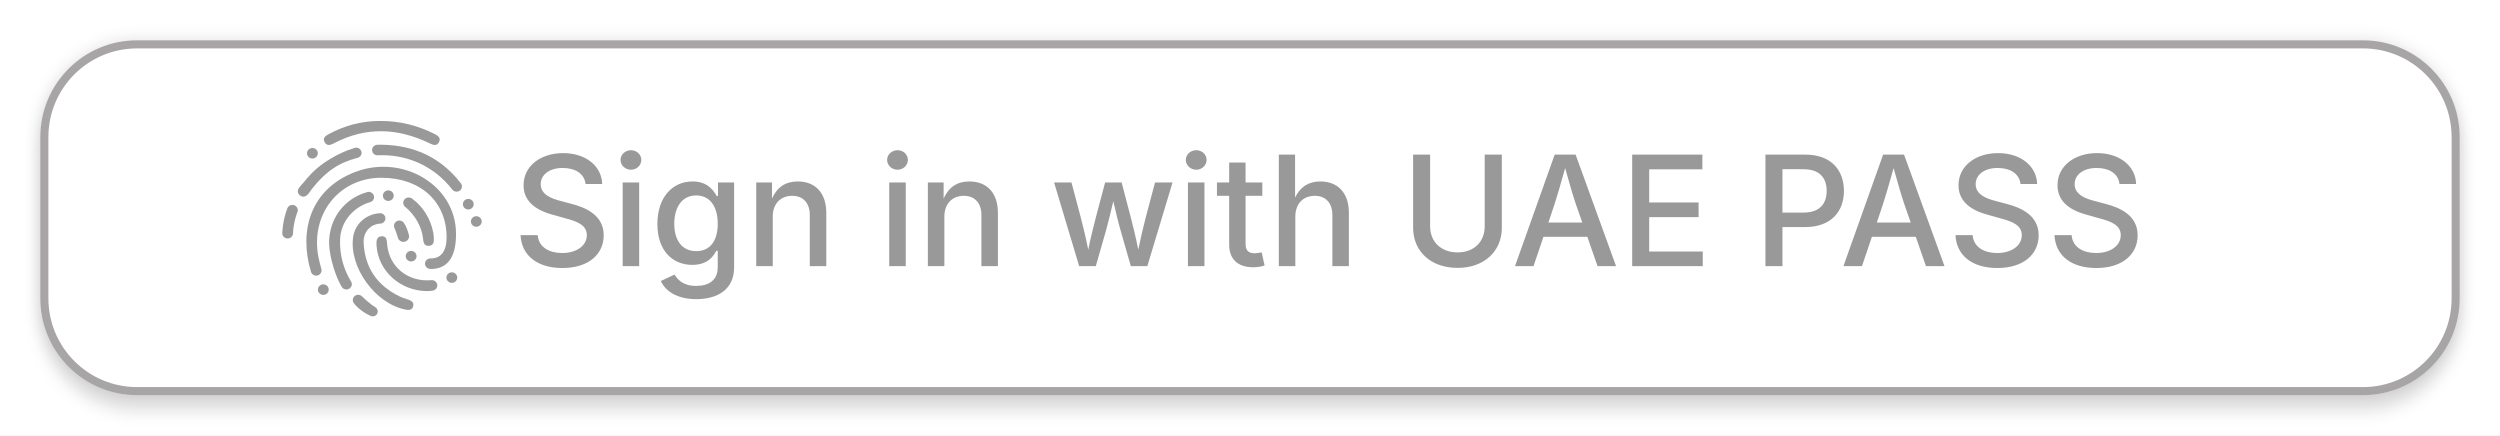
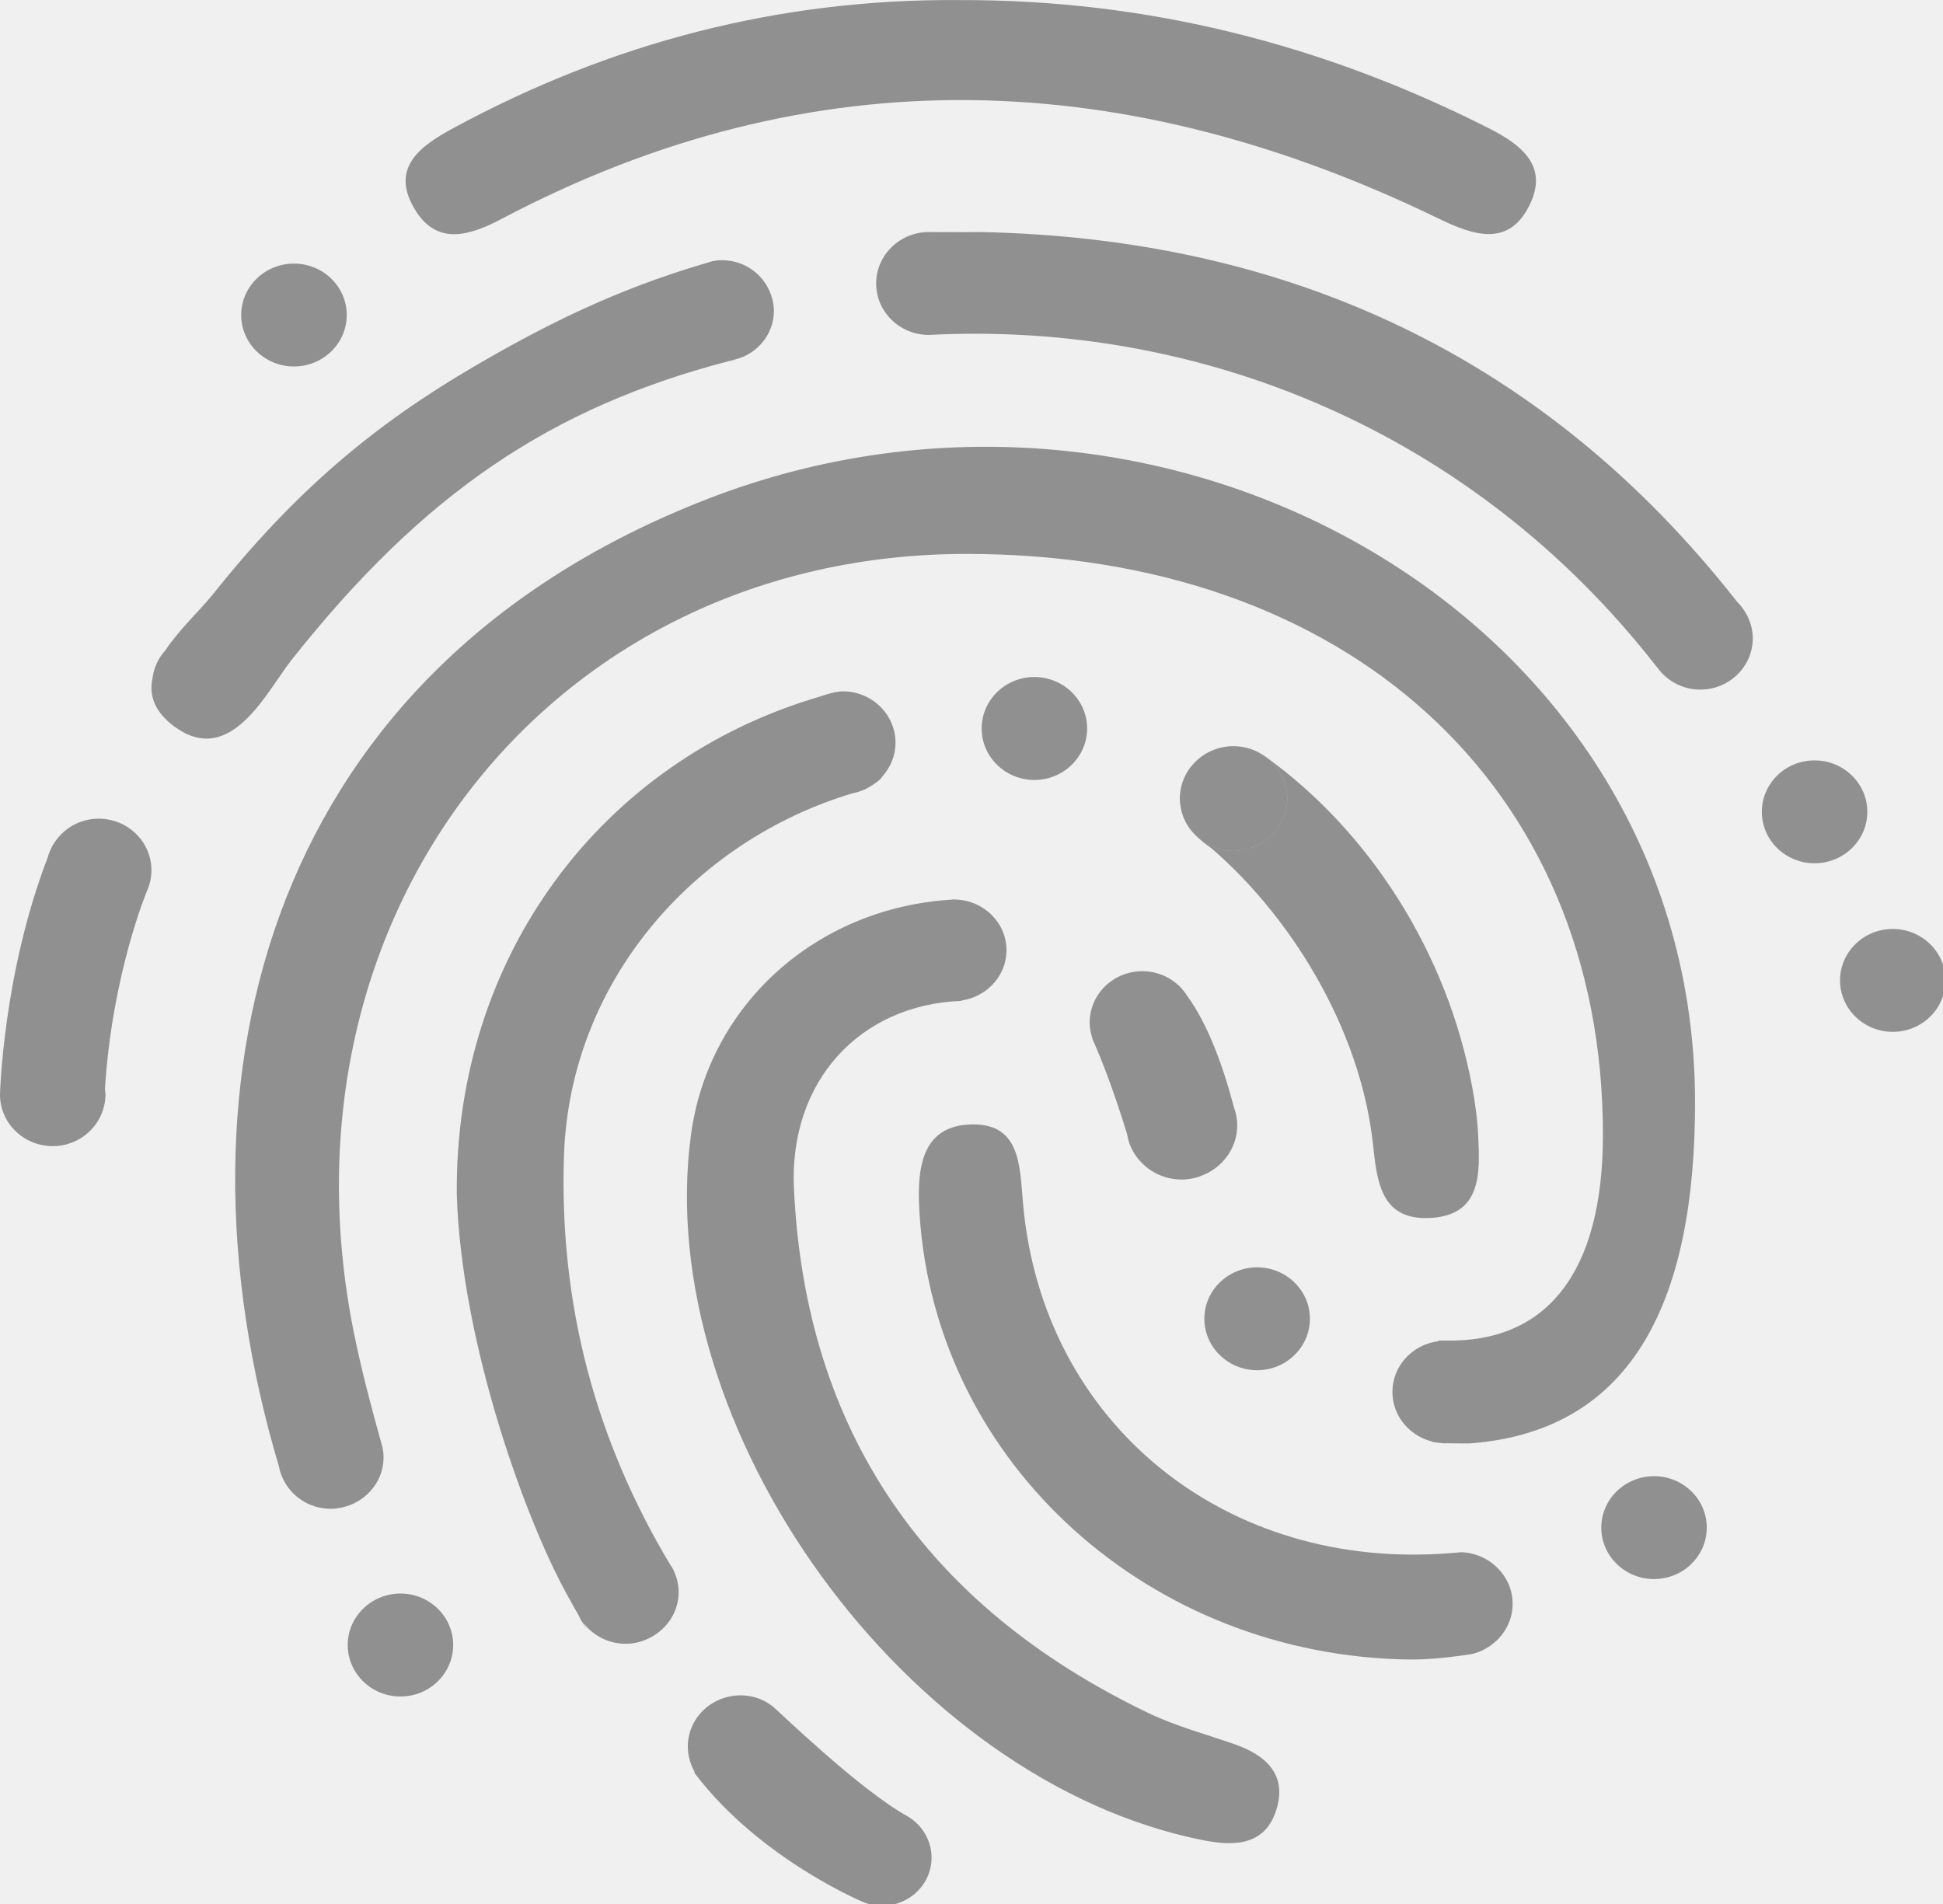
- <svg xmlns="http://www.w3.org/2000/svg" xmlns:xlink="http://www.w3.org/1999/xlink" width="310px" height="54px" viewBox="0 0 310 54" version="1.1">
-   <defs>
-     <path d="M12,0 L288,0 C294.627,-1.21743675e-15 300,5.373 300,12 L300,32 C300,38.627 294.627,44 288,44 L12,44 C5.373,44 8.11624501e-16,38.627 0,32 L0,12 C-8.11624501e-16,5.373 5.373,1.21743675e-15 12,0 Z" id="path-1" />
-     <filter x="-1.3%" y="-9.1%" width="102.7%" height="122.7%" filterUnits="objectBoundingBox" id="filter-2">
-       <feOffset dx="0" dy="2" in="SourceAlpha" result="shadowOffsetOuter1" />
-       <feGaussianBlur stdDeviation="1" in="shadowOffsetOuter1" result="shadowBlurOuter1" />
-       <feComposite in="shadowBlurOuter1" in2="SourceAlpha" operator="out" result="shadowBlurOuter1" />
-       <feColorMatrix values="0 0 0 0 0   0 0 0 0 0   0 0 0 0 0  0 0 0 0.12 0" type="matrix" in="shadowBlurOuter1" result="shadowMatrixOuter1" />
-       <feOffset dx="0" dy="0" in="SourceAlpha" result="shadowOffsetOuter2" />
-       <feGaussianBlur stdDeviation="1" in="shadowOffsetOuter2" result="shadowBlurOuter2" />
-       <feComposite in="shadowBlurOuter2" in2="SourceAlpha" operator="out" result="shadowBlurOuter2" />
-       <feColorMatrix values="0 0 0 0 0   0 0 0 0 0   0 0 0 0 0  0 0 0 0.12 0" type="matrix" in="shadowBlurOuter2" result="shadowMatrixOuter2" />
-       <feMerge>
-         <feMergeNode in="shadowMatrixOuter1" />
-         <feMergeNode in="shadowMatrixOuter2" />
-       </feMerge>
-     </filter>
-   </defs>
-   <g id="UAEPASS_Sign_in_Btn_Default_Black_Disabled" stroke="none" stroke-width="1" fill="none" fill-rule="evenodd">
-     <rect fill="#FFFFFF" x="0" y="0" width="310" height="54" />
-     <g transform="translate(5, 5)">
-       <g id="Border">
-         <use fill="black" fill-opacity="1" filter="url(#filter-2)" xlink:href="#path-1" />
-         <path stroke-opacity="0.4" stroke="#231F20" stroke-width="1" d="M288,0.5 L12,0.5 C8.824,0.5 5.949,1.787 3.868,3.868 C1.787,5.949 0.5,8.824 0.5,12 L0.5,32 C0.5,35.176 1.787,38.051 3.868,40.132 C5.949,42.213 8.824,43.5 12,43.5 L288,43.5 C291.176,43.5 294.051,42.213 296.132,40.132 C298.213,38.051 299.5,35.176 299.5,32 L299.5,12 C299.5,8.824 298.213,5.949 296.132,3.868 C294.051,1.787 291.176,0.5 288,0.5 Z" stroke-linejoin="square" fill="#FFFFFF" fill-rule="evenodd" />
-       </g>
-       <g id="Logo+Text" transform="translate(30, 10)" fill="#000000" fill-opacity="0.4">
-         <text id="Sign-in-with-UAE-PAS" font-family="SFProText-Semibold, SF Pro Text" font-size="19" font-weight="500">
-           <tspan x="28.561" y="18">Sign in with UAE PASS</tspan>
-         </text>
-         <g id="UAEPASS_Logo">
-           <g id="Logo">
-             <path d="M11.569,23.111 L11.57,23.11 C11.568,23.109 11.566,23.108 11.563,23.107 C11.557,23.102 11.549,23.098 11.542,23.094 C10.92,22.752 9.888,21.743 9.822,21.693 C9.821,21.692 9.821,21.691 9.82,21.691 L9.819,21.691 C9.771,21.655 9.719,21.622 9.659,21.599 C9.315,21.467 8.925,21.632 8.789,21.968 C8.715,22.153 8.735,22.351 8.824,22.514 L8.833,22.546 C9.664,23.641 10.984,24.186 10.984,24.186 C11.306,24.31 11.672,24.155 11.799,23.84 C11.908,23.57 11.805,23.269 11.569,23.111" id="Fill-5" />
-             <path d="M6.378,2.782 C10.35,0.686 14.325,0.853 18.297,2.783 C18.738,2.997 19.191,3.146 19.452,2.591 C19.681,2.105 19.339,1.84 18.924,1.629 C16.817,0.563 14.585,-0.005 12.206,0.001 C9.914,-0.018 7.775,0.541 5.775,1.622 C5.352,1.85 4.953,2.126 5.271,2.658 C5.551,3.129 5.97,2.997 6.378,2.782" id="Fill-1" />
-             <path d="M5.091,20.259 C4.721,20.259 4.42,20.553 4.42,20.913 C4.42,21.274 4.721,21.568 5.091,21.568 C5.461,21.568 5.761,21.274 5.761,20.913 C5.761,20.553 5.461,20.259 5.091,20.259" id="Fill-3" />
-             <path d="M13.82,9.261 C13.82,8.901 13.519,8.607 13.149,8.607 C12.78,8.607 12.479,8.901 12.479,9.261 C12.479,9.622 12.78,9.916 13.149,9.916 C13.519,9.916 13.82,9.622 13.82,9.261" id="Fill-8" />
-             <path d="M21.027,18.767 C20.657,18.767 20.356,19.06 20.356,19.421 C20.356,19.782 20.657,20.075 21.027,20.075 C21.396,20.075 21.697,19.782 21.697,19.421 C21.697,19.06 21.396,18.767 21.027,18.767" id="Fill-10" />
-             <path d="M15.981,16.112 C15.611,16.112 15.31,16.405 15.31,16.766 C15.31,17.126 15.611,17.42 15.981,17.42 C16.351,17.42 16.652,17.126 16.652,16.766 C16.652,16.405 16.351,16.112 15.981,16.112" id="Fill-12" />
-             <path d="M24.062,11.81 C23.692,11.81 23.391,12.103 23.391,12.464 C23.391,12.825 23.692,13.118 24.062,13.118 C24.431,13.118 24.732,12.825 24.732,12.464 C24.732,12.103 24.431,11.81 24.062,11.81" id="Fill-16" />
-             <path d="M23.738,10.321 C23.738,9.96 23.437,9.667 23.067,9.667 C22.697,9.667 22.397,9.96 22.397,10.321 C22.397,10.682 22.697,10.975 23.067,10.975 C23.437,10.975 23.738,10.682 23.738,10.321" id="Fill-18" />
-             <path d="M3.737,4.659 C4.107,4.659 4.408,4.366 4.408,4.005 C4.408,3.644 4.107,3.351 3.737,3.351 C3.367,3.351 3.066,3.644 3.066,4.005 C3.066,4.366 3.367,4.659 3.737,4.659" id="Fill-20" />
-             <path d="M1.255,10.408 C1.004,10.408 0.788,10.544 0.673,10.743 L0.671,10.742 C0.668,10.749 0.665,10.755 0.663,10.761 C0.639,10.805 0.62,10.851 0.607,10.9 C0.036,12.38 4.67706013e-05,13.917 4.67706013e-05,13.917 C4.67706013e-05,14.278 0.301,14.571 0.671,14.571 C0.987,14.571 1.252,14.355 1.322,14.066 L1.323,14.066 C1.323,14.065 1.323,14.063 1.323,14.062 C1.334,14.016 1.341,13.967 1.341,13.917 C1.341,13.894 1.337,13.872 1.334,13.85 C1.424,12.381 1.871,11.32 1.871,11.32 L1.871,11.32 C1.906,11.241 1.925,11.154 1.925,11.062 C1.925,10.702 1.624,10.408 1.255,10.408" id="Fill-22" />
-             <path d="M8.982,6.348 C3.472,8.493 2.05,13.627 3.547,18.647 C3.555,18.691 3.568,18.733 3.585,18.773 C3.684,19.012 3.925,19.182 4.205,19.182 C4.246,19.182 4.285,19.177 4.323,19.17 C4.404,19.156 4.48,19.127 4.548,19.087 C4.743,18.973 4.876,18.766 4.876,18.528 C4.876,18.485 4.871,18.443 4.863,18.403 C4.861,18.392 4.857,18.382 4.854,18.371 C4.722,17.897 4.595,17.421 4.498,16.94 C3.427,11.612 7.017,7.042 12.285,7.042 C17.123,7.042 20.377,9.99 20.377,14.425 C20.377,16.19 19.656,17.069 18.377,17.043 C18.375,17.043 18.373,17.042 18.371,17.042 C18.369,17.042 18.368,17.043 18.366,17.043 C18.341,17.042 18.316,17.044 18.292,17.042 C18.288,17.045 18.287,17.048 18.284,17.051 C17.955,17.093 17.701,17.365 17.701,17.696 C17.701,17.997 17.911,18.248 18.195,18.324 C18.203,18.328 18.212,18.331 18.228,18.335 C18.229,18.335 18.231,18.336 18.232,18.336 C18.238,18.337 18.244,18.338 18.249,18.338 C18.263,18.34 18.28,18.342 18.301,18.344 C18.324,18.346 18.347,18.35 18.371,18.35 C18.38,18.35 18.388,18.348 18.396,18.348 C18.532,18.352 18.693,18.35 18.693,18.35 C20.793,18.188 21.548,16.481 21.548,14.016 C21.548,7.87 14.836,4.068 8.982,6.348" id="Fill-24" />
-             <path d="M9.294,4.594 C9.322,4.589 9.347,4.579 9.374,4.572 C9.346,4.579 9.319,4.587 9.291,4.594 C9.292,4.594 9.293,4.594 9.294,4.594" id="Fill-26" />
-             <path d="M9.825,3.829 C9.823,3.818 9.819,3.808 9.816,3.798 C9.745,3.517 9.487,3.308 9.178,3.308 C9.137,3.308 9.098,3.313 9.059,3.32 C9.009,3.334 8.96,3.35 8.911,3.364 C7.834,3.685 6.942,4.123 6.027,4.659 C4.765,5.397 3.761,6.231 2.702,7.561 C2.55,7.751 2.28,8 2.102,8.268 C2.012,8.366 1.954,8.491 1.938,8.628 C1.901,8.808 1.943,8.987 2.119,9.155 C2.126,9.161 2.133,9.167 2.139,9.174 C2.163,9.195 2.188,9.216 2.217,9.237 C2.22,9.239 2.223,9.241 2.226,9.243 C2.226,9.243 2.226,9.243 2.226,9.243 C2.939,9.758 3.392,8.786 3.71,8.385 C5.381,6.277 6.996,5.178 9.291,4.584 C9.307,4.58 9.322,4.576 9.338,4.572 C9.401,4.556 9.461,4.534 9.515,4.502 C9.707,4.39 9.838,4.187 9.838,3.952 C9.838,3.91 9.833,3.869 9.825,3.829" id="Fill-28" />
-             <path d="M22.199,7.805 C22.167,7.748 22.129,7.695 22.082,7.65 C19.641,4.536 16.379,3.03 12.47,2.95 C12.297,2.953 11.859,2.95 11.808,2.95 C11.438,2.95 11.138,3.244 11.138,3.604 C11.138,3.965 11.438,4.258 11.808,4.258 C15.248,4.08 18.713,5.469 21.055,8.471 L21.056,8.471 C21.063,8.483 21.073,8.493 21.081,8.504 C21.203,8.662 21.395,8.767 21.614,8.767 C21.983,8.767 22.282,8.474 22.282,8.115 C22.282,8.002 22.25,7.897 22.199,7.805" id="Fill-30" />
-             <g id="Group" transform="translate(14.99847, 9.486271)">
-               <path d="M3.792,4.941 C3.782,4.735 3.753,4.528 3.715,4.325 C3.399,2.632 2.421,1.1 1.113,0.151 C1.225,0.241 1.308,0.365 1.344,0.506 C1.346,0.517 1.35,0.528 1.353,0.539 C1.361,0.58 1.366,0.622 1.366,0.666 C1.366,0.909 1.231,1.119 1.032,1.235 C0.962,1.276 0.885,1.306 0.803,1.32 C0.764,1.327 0.724,1.332 0.683,1.332 C0.547,1.332 0.421,1.292 0.315,1.225 C1.388,2.111 2.295,3.58 2.455,5.059 C2.506,5.534 2.555,6.018 3.159,5.999 C3.844,5.977 3.816,5.427 3.792,4.941" id="Fill-32" />
-               <path d="M0.803,1.32 C0.885,1.306 0.962,1.276 1.032,1.235 C1.231,1.119 1.366,0.909 1.366,0.666 C1.366,0.623 1.361,0.58 1.353,0.539 C1.35,0.528 1.346,0.517 1.344,0.506 C1.307,0.365 1.225,0.241 1.113,0.151 C1.104,0.145 1.096,0.138 1.087,0.132 C0.974,0.05 0.835,1.55431223e-15 0.683,1.55431223e-15 C0.306,1.55431223e-15 6.66133815e-16,0.299 6.66133815e-16,0.666 C6.66133815e-16,0.708 0.005,0.748 0.013,0.787 C0.021,0.832 0.034,0.875 0.051,0.916 C0.084,0.996 0.135,1.068 0.196,1.13 C0.236,1.16 0.275,1.192 0.315,1.225 C0.421,1.292 0.547,1.332 0.683,1.332 C0.724,1.332 0.764,1.327 0.803,1.32" id="Fill-38" />
-             </g>
-             <path d="M16.085,9.618 C16.101,9.63 16.116,9.641 16.132,9.652 C16.117,9.64 16.101,9.63 16.085,9.618" id="Fill-34" />
-             <path d="M15.406,10.786 C15.336,10.728 15.265,10.671 15.194,10.616 C15.259,10.68 15.329,10.737 15.406,10.786" id="Fill-36" />
-             <path d="M13.003,11.466 C13.001,11.466 13,11.466 12.998,11.465 C13,11.466 13.002,11.466 13.004,11.467 L13.003,11.466 Z" id="Fill-40" />
-             <path d="M15.703,22.178 C15.333,22.048 14.947,21.946 14.596,21.777 C11.763,20.416 10.239,18.19 10.093,15.114 C10.027,13.739 10.939,12.774 12.214,12.725 L12.232,12.718 C12.31,12.706 12.382,12.681 12.449,12.645 C12.654,12.535 12.795,12.324 12.795,12.08 C12.795,11.838 12.656,11.629 12.453,11.518 C12.364,11.47 12.263,11.44 12.154,11.436 C12.147,11.436 12.139,11.434 12.132,11.434 C12.117,11.434 12.102,11.437 12.088,11.438 C10.382,11.545 9.008,12.767 8.784,14.427 C8.28,18.165 11.529,22.643 15.288,23.394 C15.716,23.479 16.103,23.456 16.235,22.975 C16.351,22.553 16.088,22.314 15.703,22.178" id="Fill-42" />
-             <path d="M15.722,14.224 C15.716,14.173 15.703,14.124 15.686,14.077 C15.561,13.599 15.369,13.04 15.092,12.661 C15.072,12.628 15.048,12.598 15.022,12.569 C15.018,12.564 15.014,12.558 15.009,12.552 C15.008,12.551 15.007,12.551 15.006,12.55 C14.883,12.425 14.712,12.347 14.522,12.347 C14.152,12.347 13.852,12.64 13.852,13.001 C13.852,13.07 13.865,13.134 13.886,13.197 L13.883,13.199 C13.883,13.199 13.887,13.208 13.894,13.223 C13.902,13.246 13.912,13.267 13.923,13.289 C13.993,13.45 14.147,13.83 14.328,14.417 C14.337,14.477 14.354,14.535 14.379,14.589 C14.49,14.828 14.736,14.996 15.022,14.996 C15.145,14.996 15.259,14.962 15.36,14.908 C15.578,14.791 15.728,14.567 15.728,14.307 C15.728,14.279 15.726,14.251 15.722,14.224" id="Fill-44" />
-             <path d="M8.517,19.887 C8.542,19.928 8.564,19.968 8.588,20.009 C8.567,19.967 8.544,19.926 8.517,19.887" id="Fill-46" />
-             <path d="M7.341,20.509 C7.373,20.577 7.411,20.642 7.455,20.703 C7.43,20.66 7.405,20.617 7.383,20.577 C7.379,20.571 7.363,20.545 7.341,20.509" id="Fill-48" />
-             <path d="M10.714,8.789 C10.606,8.789 10.413,8.859 10.412,8.859 C7.646,9.67 5.778,12.162 5.807,15.185 C5.863,17.076 6.694,19.376 7.244,20.337 C7.27,20.388 7.314,20.463 7.341,20.509 C7.353,20.529 7.363,20.544 7.365,20.547 C7.377,20.569 7.391,20.593 7.405,20.618 C7.527,20.786 7.727,20.898 7.954,20.898 C8.071,20.898 8.18,20.866 8.276,20.814 C8.484,20.702 8.627,20.489 8.627,20.241 C8.627,20.138 8.601,20.042 8.557,19.955 C8.544,19.933 8.531,19.91 8.517,19.887 C7.583,18.328 7.108,16.608 7.169,14.702 C7.239,12.483 8.82,10.688 10.842,10.084 C10.882,10.077 10.921,10.065 10.958,10.05 C11.018,10.034 11.195,9.922 11.213,9.876 C11.318,9.76 11.384,9.609 11.384,9.443 C11.384,9.082 11.083,8.789 10.714,8.789" id="Fill-50" />
-             <path d="M18.881,19.817 C18.789,19.768 18.687,19.737 18.576,19.734 L18.576,19.734 C18.538,19.737 18.501,19.74 18.463,19.743 C15.589,19.987 13.254,18.105 13.005,15.302 C12.962,14.816 12.978,14.248 12.294,14.298 C11.664,14.344 11.659,14.962 11.691,15.452 C11.901,18.617 14.628,21.063 17.934,21.098 C18.149,21.098 18.367,21.077 18.585,21.047 C18.628,21.041 18.67,21.035 18.713,21.028 C18.771,21.014 18.825,20.993 18.876,20.965 C19.085,20.853 19.229,20.639 19.229,20.39 C19.229,20.143 19.087,19.93 18.881,19.817" id="Fill-52" />
-           </g>
+ <svg xmlns="http://www.w3.org/2000/svg" viewBox="0 0 24.7 24.2">
+   <g fill="#000000" fill-opacity="0.4" fill-rule="evenodd">
+     <g id="UAEPASS_Logo">
+       <g id="Logo">
+         <path d="M11.569,23.111 L11.57,23.11 C11.568,23.109 11.566,23.108 11.563,23.107 C11.557,23.102 11.549,23.098 11.542,23.094 C10.92,22.752 9.888,21.743 9.822,21.693 C9.821,21.692 9.821,21.691 9.82,21.691 L9.819,21.691 C9.771,21.655 9.719,21.622 9.659,21.599 C9.315,21.467 8.925,21.632 8.789,21.968 C8.715,22.153 8.735,22.351 8.824,22.514 L8.833,22.546 C9.664,23.641 10.984,24.186 10.984,24.186 C11.306,24.31 11.672,24.155 11.799,23.84 C11.908,23.57 11.805,23.269 11.569,23.111" id="Fill-5" />
+         <path d="M6.378,2.782 C10.35,0.686 14.325,0.853 18.297,2.783 C18.738,2.997 19.191,3.146 19.452,2.591 C19.681,2.105 19.339,1.84 18.924,1.629 C16.817,0.563 14.585,-0.005 12.206,0.001 C9.914,-0.018 7.775,0.541 5.775,1.622 C5.352,1.85 4.953,2.126 5.271,2.658 C5.551,3.129 5.97,2.997 6.378,2.782" id="Fill-1" />
+         <path d="M5.091,20.259 C4.721,20.259 4.42,20.553 4.42,20.913 C4.42,21.274 4.721,21.568 5.091,21.568 C5.461,21.568 5.761,21.274 5.761,20.913 C5.761,20.553 5.461,20.259 5.091,20.259" id="Fill-3" />
+         <path d="M13.82,9.261 C13.82,8.901 13.519,8.607 13.149,8.607 C12.78,8.607 12.479,8.901 12.479,9.261 C12.479,9.622 12.78,9.916 13.149,9.916 C13.519,9.916 13.82,9.622 13.82,9.261" id="Fill-8" />
+         <path d="M21.027,18.767 C20.657,18.767 20.356,19.06 20.356,19.421 C20.356,19.782 20.657,20.075 21.027,20.075 C21.396,20.075 21.697,19.782 21.697,19.421 C21.697,19.06 21.396,18.767 21.027,18.767" id="Fill-10" />
+         <path d="M15.981,16.112 C15.611,16.112 15.31,16.405 15.31,16.766 C15.31,17.126 15.611,17.42 15.981,17.42 C16.351,17.42 16.652,17.126 16.652,16.766 C16.652,16.405 16.351,16.112 15.981,16.112" id="Fill-12" />
+         <path d="M24.062,11.81 C23.692,11.81 23.391,12.103 23.391,12.464 C23.391,12.825 23.692,13.118 24.062,13.118 C24.431,13.118 24.732,12.825 24.732,12.464 C24.732,12.103 24.431,11.81 24.062,11.81" id="Fill-16" />
+         <path d="M23.738,10.321 C23.738,9.96 23.437,9.667 23.067,9.667 C22.697,9.667 22.397,9.96 22.397,10.321 C22.397,10.682 22.697,10.975 23.067,10.975 C23.437,10.975 23.738,10.682 23.738,10.321" id="Fill-18" />
+         <path d="M3.737,4.659 C4.107,4.659 4.408,4.366 4.408,4.005 C4.408,3.644 4.107,3.351 3.737,3.351 C3.367,3.351 3.066,3.644 3.066,4.005 C3.066,4.366 3.367,4.659 3.737,4.659" id="Fill-20" />
+         <path d="M1.255,10.408 C1.004,10.408 0.788,10.544 0.673,10.743 L0.671,10.742 C0.668,10.749 0.665,10.755 0.663,10.761 C0.639,10.805 0.62,10.851 0.607,10.9 C0.036,12.38 4.67706013e-05,13.917 4.67706013e-05,13.917 C4.67706013e-05,14.278 0.301,14.571 0.671,14.571 C0.987,14.571 1.252,14.355 1.322,14.066 L1.323,14.066 C1.323,14.065 1.323,14.063 1.323,14.062 C1.334,14.016 1.341,13.967 1.341,13.917 C1.341,13.894 1.337,13.872 1.334,13.85 C1.424,12.381 1.871,11.32 1.871,11.32 L1.871,11.32 C1.906,11.241 1.925,11.154 1.925,11.062 C1.925,10.702 1.624,10.408 1.255,10.408" id="Fill-22" />
+         <path d="M8.982,6.348 C3.472,8.493 2.05,13.627 3.547,18.647 C3.555,18.691 3.568,18.733 3.585,18.773 C3.684,19.012 3.925,19.182 4.205,19.182 C4.246,19.182 4.285,19.177 4.323,19.17 C4.404,19.156 4.48,19.127 4.548,19.087 C4.743,18.973 4.876,18.766 4.876,18.528 C4.876,18.485 4.871,18.443 4.863,18.403 C4.861,18.392 4.857,18.382 4.854,18.371 C4.722,17.897 4.595,17.421 4.498,16.94 C3.427,11.612 7.017,7.042 12.285,7.042 C17.123,7.042 20.377,9.99 20.377,14.425 C20.377,16.19 19.656,17.069 18.377,17.043 C18.375,17.043 18.373,17.042 18.371,17.042 C18.369,17.042 18.368,17.043 18.366,17.043 C18.341,17.042 18.316,17.044 18.292,17.042 C18.288,17.045 18.287,17.048 18.284,17.051 C17.955,17.093 17.701,17.365 17.701,17.696 C17.701,17.997 17.911,18.248 18.195,18.324 C18.203,18.328 18.212,18.331 18.228,18.335 C18.229,18.335 18.231,18.336 18.232,18.336 C18.238,18.337 18.244,18.338 18.249,18.338 C18.263,18.34 18.28,18.342 18.301,18.344 C18.324,18.346 18.347,18.35 18.371,18.35 C18.38,18.35 18.388,18.348 18.396,18.348 C18.532,18.352 18.693,18.35 18.693,18.35 C20.793,18.188 21.548,16.481 21.548,14.016 C21.548,7.87 14.836,4.068 8.982,6.348" id="Fill-24" />
+         <path d="M9.294,4.594 C9.322,4.589 9.347,4.579 9.374,4.572 C9.346,4.579 9.319,4.587 9.291,4.594 C9.292,4.594 9.293,4.594 9.294,4.594" id="Fill-26" />
+         <path d="M9.825,3.829 C9.823,3.818 9.819,3.808 9.816,3.798 C9.745,3.517 9.487,3.308 9.178,3.308 C9.137,3.308 9.098,3.313 9.059,3.32 C9.009,3.334 8.96,3.35 8.911,3.364 C7.834,3.685 6.942,4.123 6.027,4.659 C4.765,5.397 3.761,6.231 2.702,7.561 C2.55,7.751 2.28,8 2.102,8.268 C2.012,8.366 1.954,8.491 1.938,8.628 C1.901,8.808 1.943,8.987 2.119,9.155 C2.126,9.161 2.133,9.167 2.139,9.174 C2.163,9.195 2.188,9.216 2.217,9.237 C2.22,9.239 2.223,9.241 2.226,9.243 C2.226,9.243 2.226,9.243 2.226,9.243 C2.939,9.758 3.392,8.786 3.71,8.385 C5.381,6.277 6.996,5.178 9.291,4.584 C9.307,4.58 9.322,4.576 9.338,4.572 C9.401,4.556 9.461,4.534 9.515,4.502 C9.707,4.39 9.838,4.187 9.838,3.952 C9.838,3.91 9.833,3.869 9.825,3.829" id="Fill-28" />
+         <path d="M22.199,7.805 C22.167,7.748 22.129,7.695 22.082,7.65 C19.641,4.536 16.379,3.03 12.47,2.95 C12.297,2.953 11.859,2.95 11.808,2.95 C11.438,2.95 11.138,3.244 11.138,3.604 C11.138,3.965 11.438,4.258 11.808,4.258 C15.248,4.08 18.713,5.469 21.055,8.471 L21.056,8.471 C21.063,8.483 21.073,8.493 21.081,8.504 C21.203,8.662 21.395,8.767 21.614,8.767 C21.983,8.767 22.282,8.474 22.282,8.115 C22.282,8.002 22.25,7.897 22.199,7.805" id="Fill-30" />
+         <g id="Group" transform="translate(14.99847, 9.486271)">
+           <path d="M3.792,4.941 C3.782,4.735 3.753,4.528 3.715,4.325 C3.399,2.632 2.421,1.1 1.113,0.151 C1.225,0.241 1.308,0.365 1.344,0.506 C1.346,0.517 1.35,0.528 1.353,0.539 C1.361,0.58 1.366,0.622 1.366,0.666 C1.366,0.909 1.231,1.119 1.032,1.235 C0.962,1.276 0.885,1.306 0.803,1.32 C0.764,1.327 0.724,1.332 0.683,1.332 C0.547,1.332 0.421,1.292 0.315,1.225 C1.388,2.111 2.295,3.58 2.455,5.059 C2.506,5.534 2.555,6.018 3.159,5.999 C3.844,5.977 3.816,5.427 3.792,4.941" id="Fill-32" />
+           <path d="M0.803,1.32 C0.885,1.306 0.962,1.276 1.032,1.235 C1.231,1.119 1.366,0.909 1.366,0.666 C1.366,0.623 1.361,0.58 1.353,0.539 C1.35,0.528 1.346,0.517 1.344,0.506 C1.307,0.365 1.225,0.241 1.113,0.151 C1.104,0.145 1.096,0.138 1.087,0.132 C0.974,0.05 0.835,1.55431223e-15 0.683,1.55431223e-15 C0.306,1.55431223e-15 6.66133815e-16,0.299 6.66133815e-16,0.666 C6.66133815e-16,0.708 0.005,0.748 0.013,0.787 C0.021,0.832 0.034,0.875 0.051,0.916 C0.084,0.996 0.135,1.068 0.196,1.13 C0.236,1.16 0.275,1.192 0.315,1.225 C0.421,1.292 0.547,1.332 0.683,1.332 C0.724,1.332 0.764,1.327 0.803,1.32" id="Fill-38" />
        </g>
+         <path d="M16.085,9.618 C16.101,9.63 16.116,9.641 16.132,9.652 C16.117,9.64 16.101,9.63 16.085,9.618" id="Fill-34" />
+         <path d="M15.406,10.786 C15.336,10.728 15.265,10.671 15.194,10.616 C15.259,10.68 15.329,10.737 15.406,10.786" id="Fill-36" />
+         <path d="M13.003,11.466 C13.001,11.466 13,11.466 12.998,11.465 C13,11.466 13.002,11.466 13.004,11.467 L13.003,11.466 Z" id="Fill-40" />
+         <path d="M15.703,22.178 C15.333,22.048 14.947,21.946 14.596,21.777 C11.763,20.416 10.239,18.19 10.093,15.114 C10.027,13.739 10.939,12.774 12.214,12.725 L12.232,12.718 C12.31,12.706 12.382,12.681 12.449,12.645 C12.654,12.535 12.795,12.324 12.795,12.08 C12.795,11.838 12.656,11.629 12.453,11.518 C12.364,11.47 12.263,11.44 12.154,11.436 C12.147,11.436 12.139,11.434 12.132,11.434 C12.117,11.434 12.102,11.437 12.088,11.438 C10.382,11.545 9.008,12.767 8.784,14.427 C8.28,18.165 11.529,22.643 15.288,23.394 C15.716,23.479 16.103,23.456 16.235,22.975 C16.351,22.553 16.088,22.314 15.703,22.178" id="Fill-42" />
+         <path d="M15.722,14.224 C15.716,14.173 15.703,14.124 15.686,14.077 C15.561,13.599 15.369,13.04 15.092,12.661 C15.072,12.628 15.048,12.598 15.022,12.569 C15.018,12.564 15.014,12.558 15.009,12.552 C15.008,12.551 15.007,12.551 15.006,12.55 C14.883,12.425 14.712,12.347 14.522,12.347 C14.152,12.347 13.852,12.64 13.852,13.001 C13.852,13.07 13.865,13.134 13.886,13.197 L13.883,13.199 C13.883,13.199 13.887,13.208 13.894,13.223 C13.902,13.246 13.912,13.267 13.923,13.289 C13.993,13.45 14.147,13.83 14.328,14.417 C14.337,14.477 14.354,14.535 14.379,14.589 C14.49,14.828 14.736,14.996 15.022,14.996 C15.145,14.996 15.259,14.962 15.36,14.908 C15.578,14.791 15.728,14.567 15.728,14.307 C15.728,14.279 15.726,14.251 15.722,14.224" id="Fill-44" />
+         <path d="M8.517,19.887 C8.542,19.928 8.564,19.968 8.588,20.009 C8.567,19.967 8.544,19.926 8.517,19.887" id="Fill-46" />
+         <path d="M7.341,20.509 C7.373,20.577 7.411,20.642 7.455,20.703 C7.43,20.66 7.405,20.617 7.383,20.577 C7.379,20.571 7.363,20.545 7.341,20.509" id="Fill-48" />
+         <path d="M10.714,8.789 C10.606,8.789 10.413,8.859 10.412,8.859 C7.646,9.67 5.778,12.162 5.807,15.185 C5.863,17.076 6.694,19.376 7.244,20.337 C7.27,20.388 7.314,20.463 7.341,20.509 C7.353,20.529 7.363,20.544 7.365,20.547 C7.377,20.569 7.391,20.593 7.405,20.618 C7.527,20.786 7.727,20.898 7.954,20.898 C8.071,20.898 8.18,20.866 8.276,20.814 C8.484,20.702 8.627,20.489 8.627,20.241 C8.627,20.138 8.601,20.042 8.557,19.955 C8.544,19.933 8.531,19.91 8.517,19.887 C7.583,18.328 7.108,16.608 7.169,14.702 C7.239,12.483 8.82,10.688 10.842,10.084 C10.882,10.077 10.921,10.065 10.958,10.05 C11.018,10.034 11.195,9.922 11.213,9.876 C11.318,9.76 11.384,9.609 11.384,9.443 C11.384,9.082 11.083,8.789 10.714,8.789" id="Fill-50" />
+         <path d="M18.881,19.817 C18.789,19.768 18.687,19.737 18.576,19.734 L18.576,19.734 C18.538,19.737 18.501,19.74 18.463,19.743 C15.589,19.987 13.254,18.105 13.005,15.302 C12.962,14.816 12.978,14.248 12.294,14.298 C11.664,14.344 11.659,14.962 11.691,15.452 C11.901,18.617 14.628,21.063 17.934,21.098 C18.149,21.098 18.367,21.077 18.585,21.047 C18.628,21.041 18.67,21.035 18.713,21.028 C18.771,21.014 18.825,20.993 18.876,20.965 C19.085,20.853 19.229,20.639 19.229,20.39 C19.229,20.143 19.087,19.93 18.881,19.817" id="Fill-52" />
      </g>
    </g>
  </g>
</svg>
